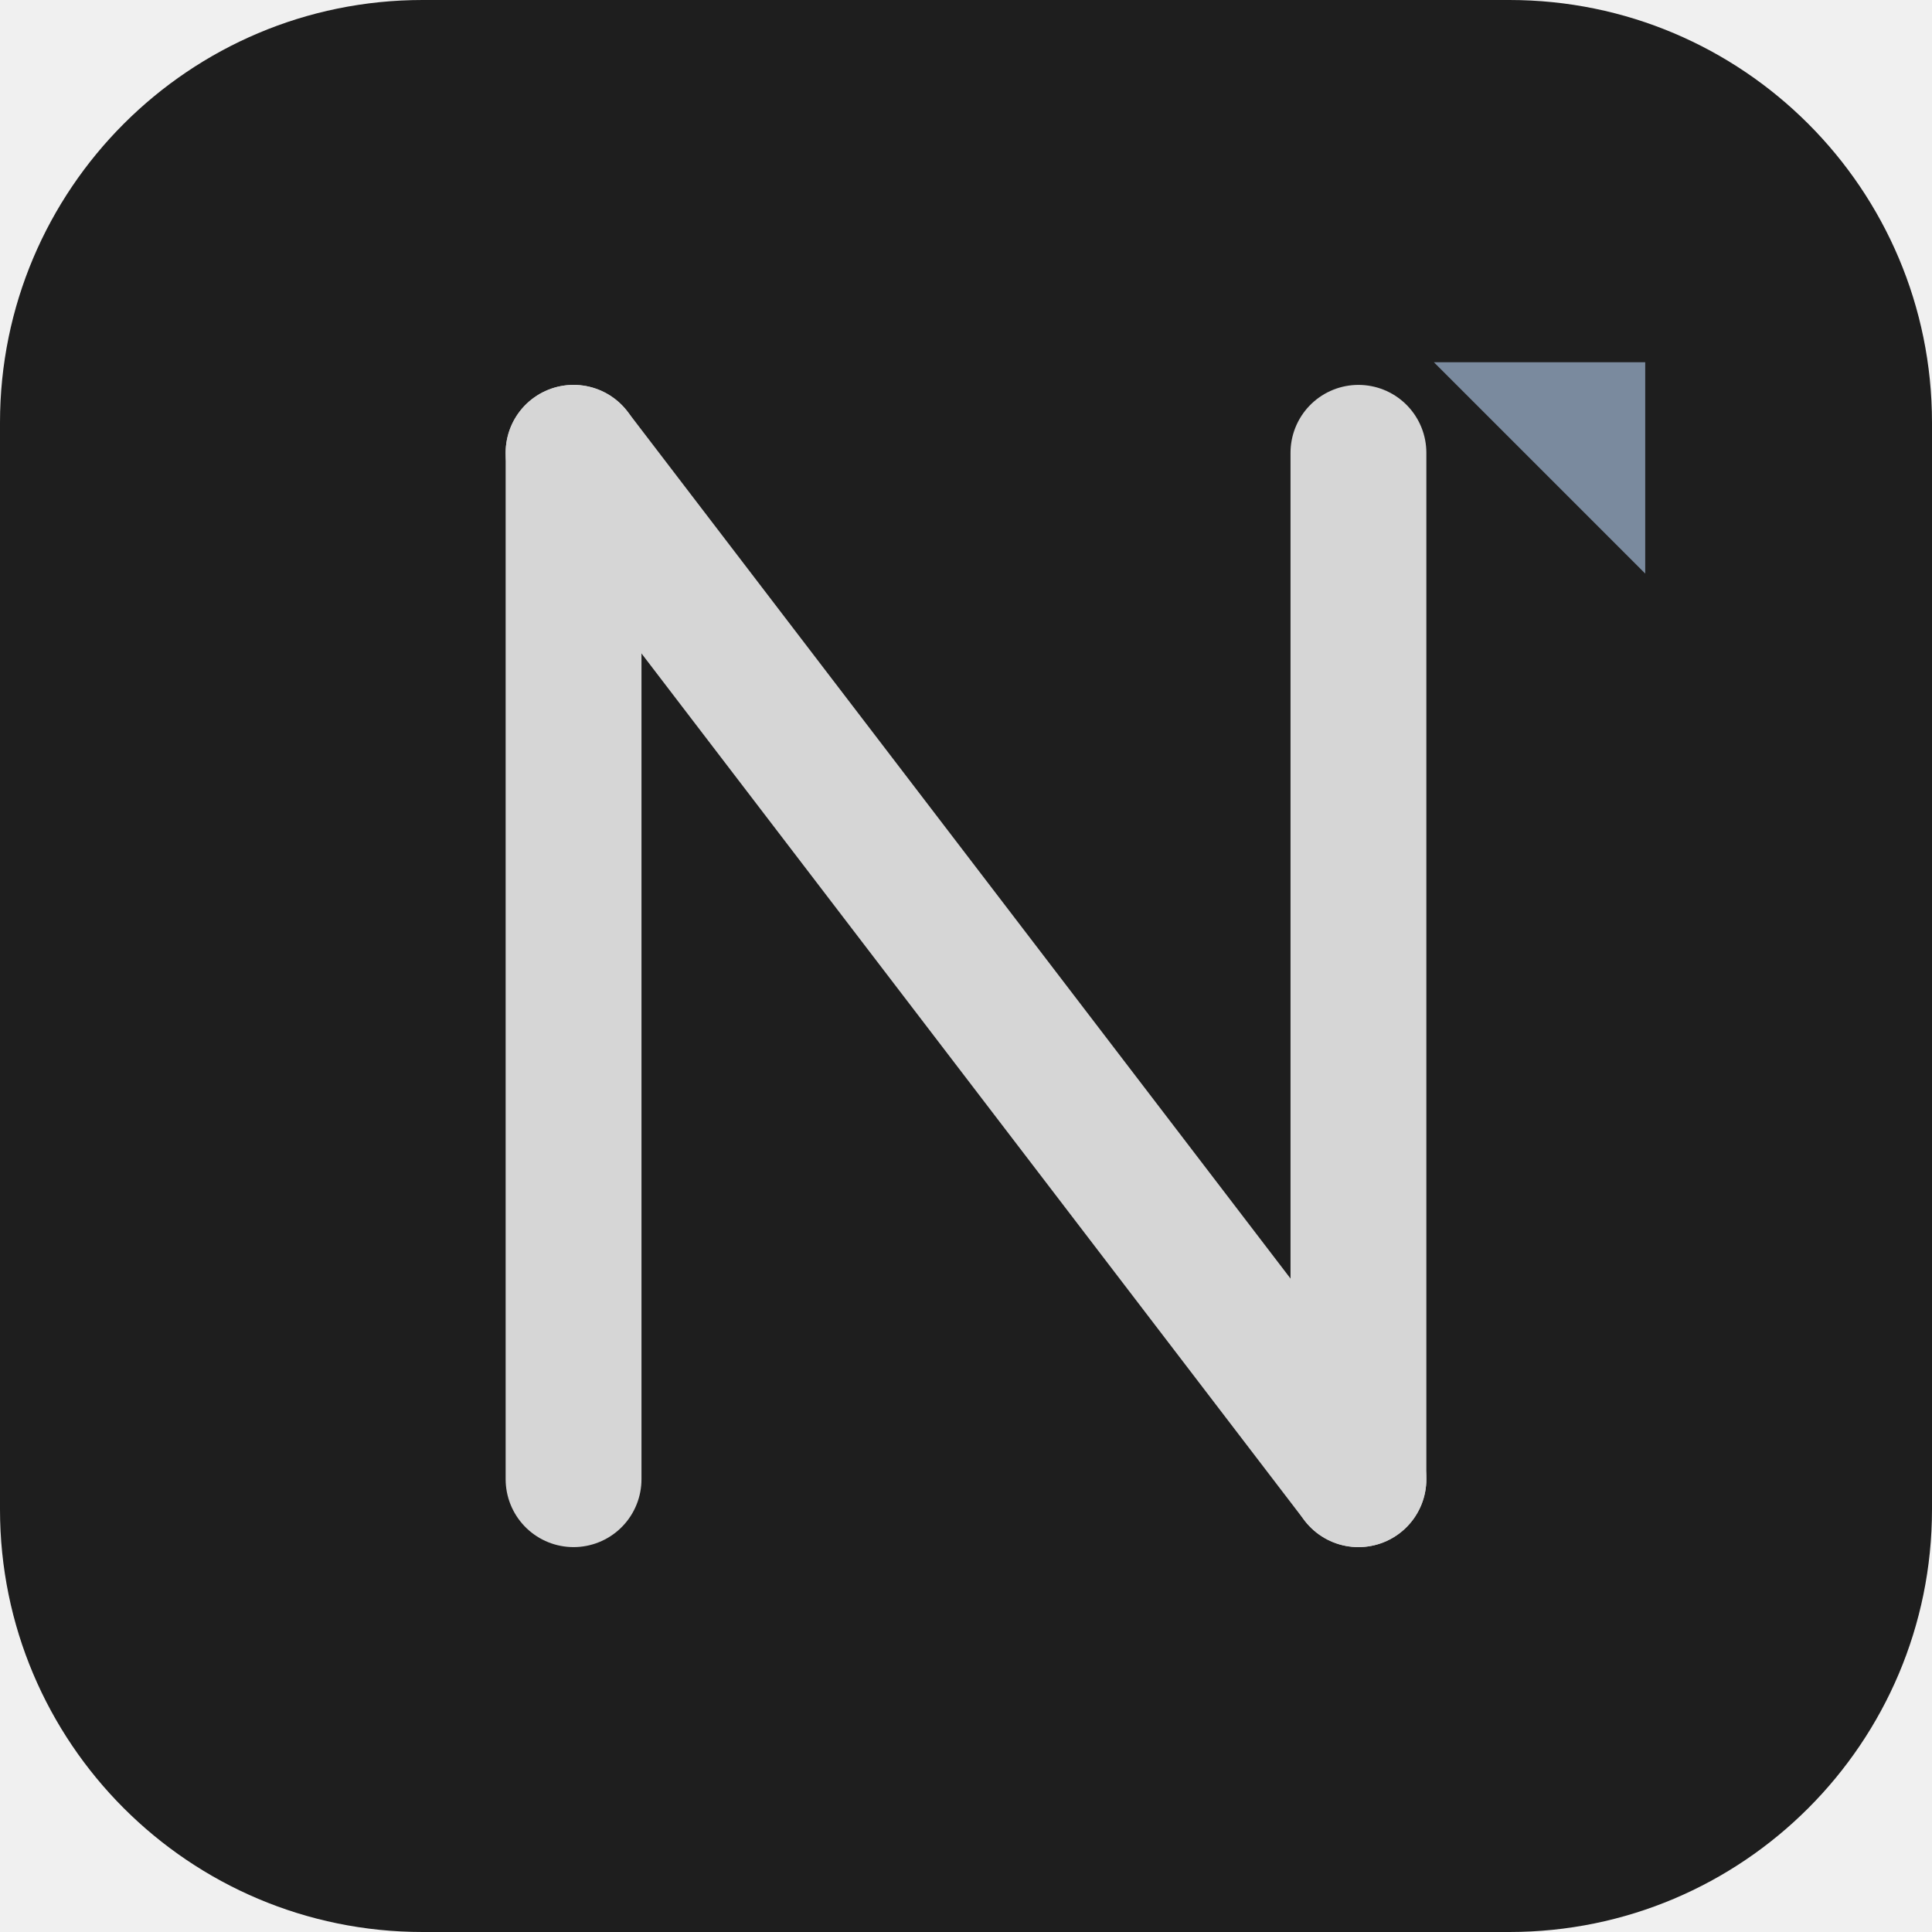
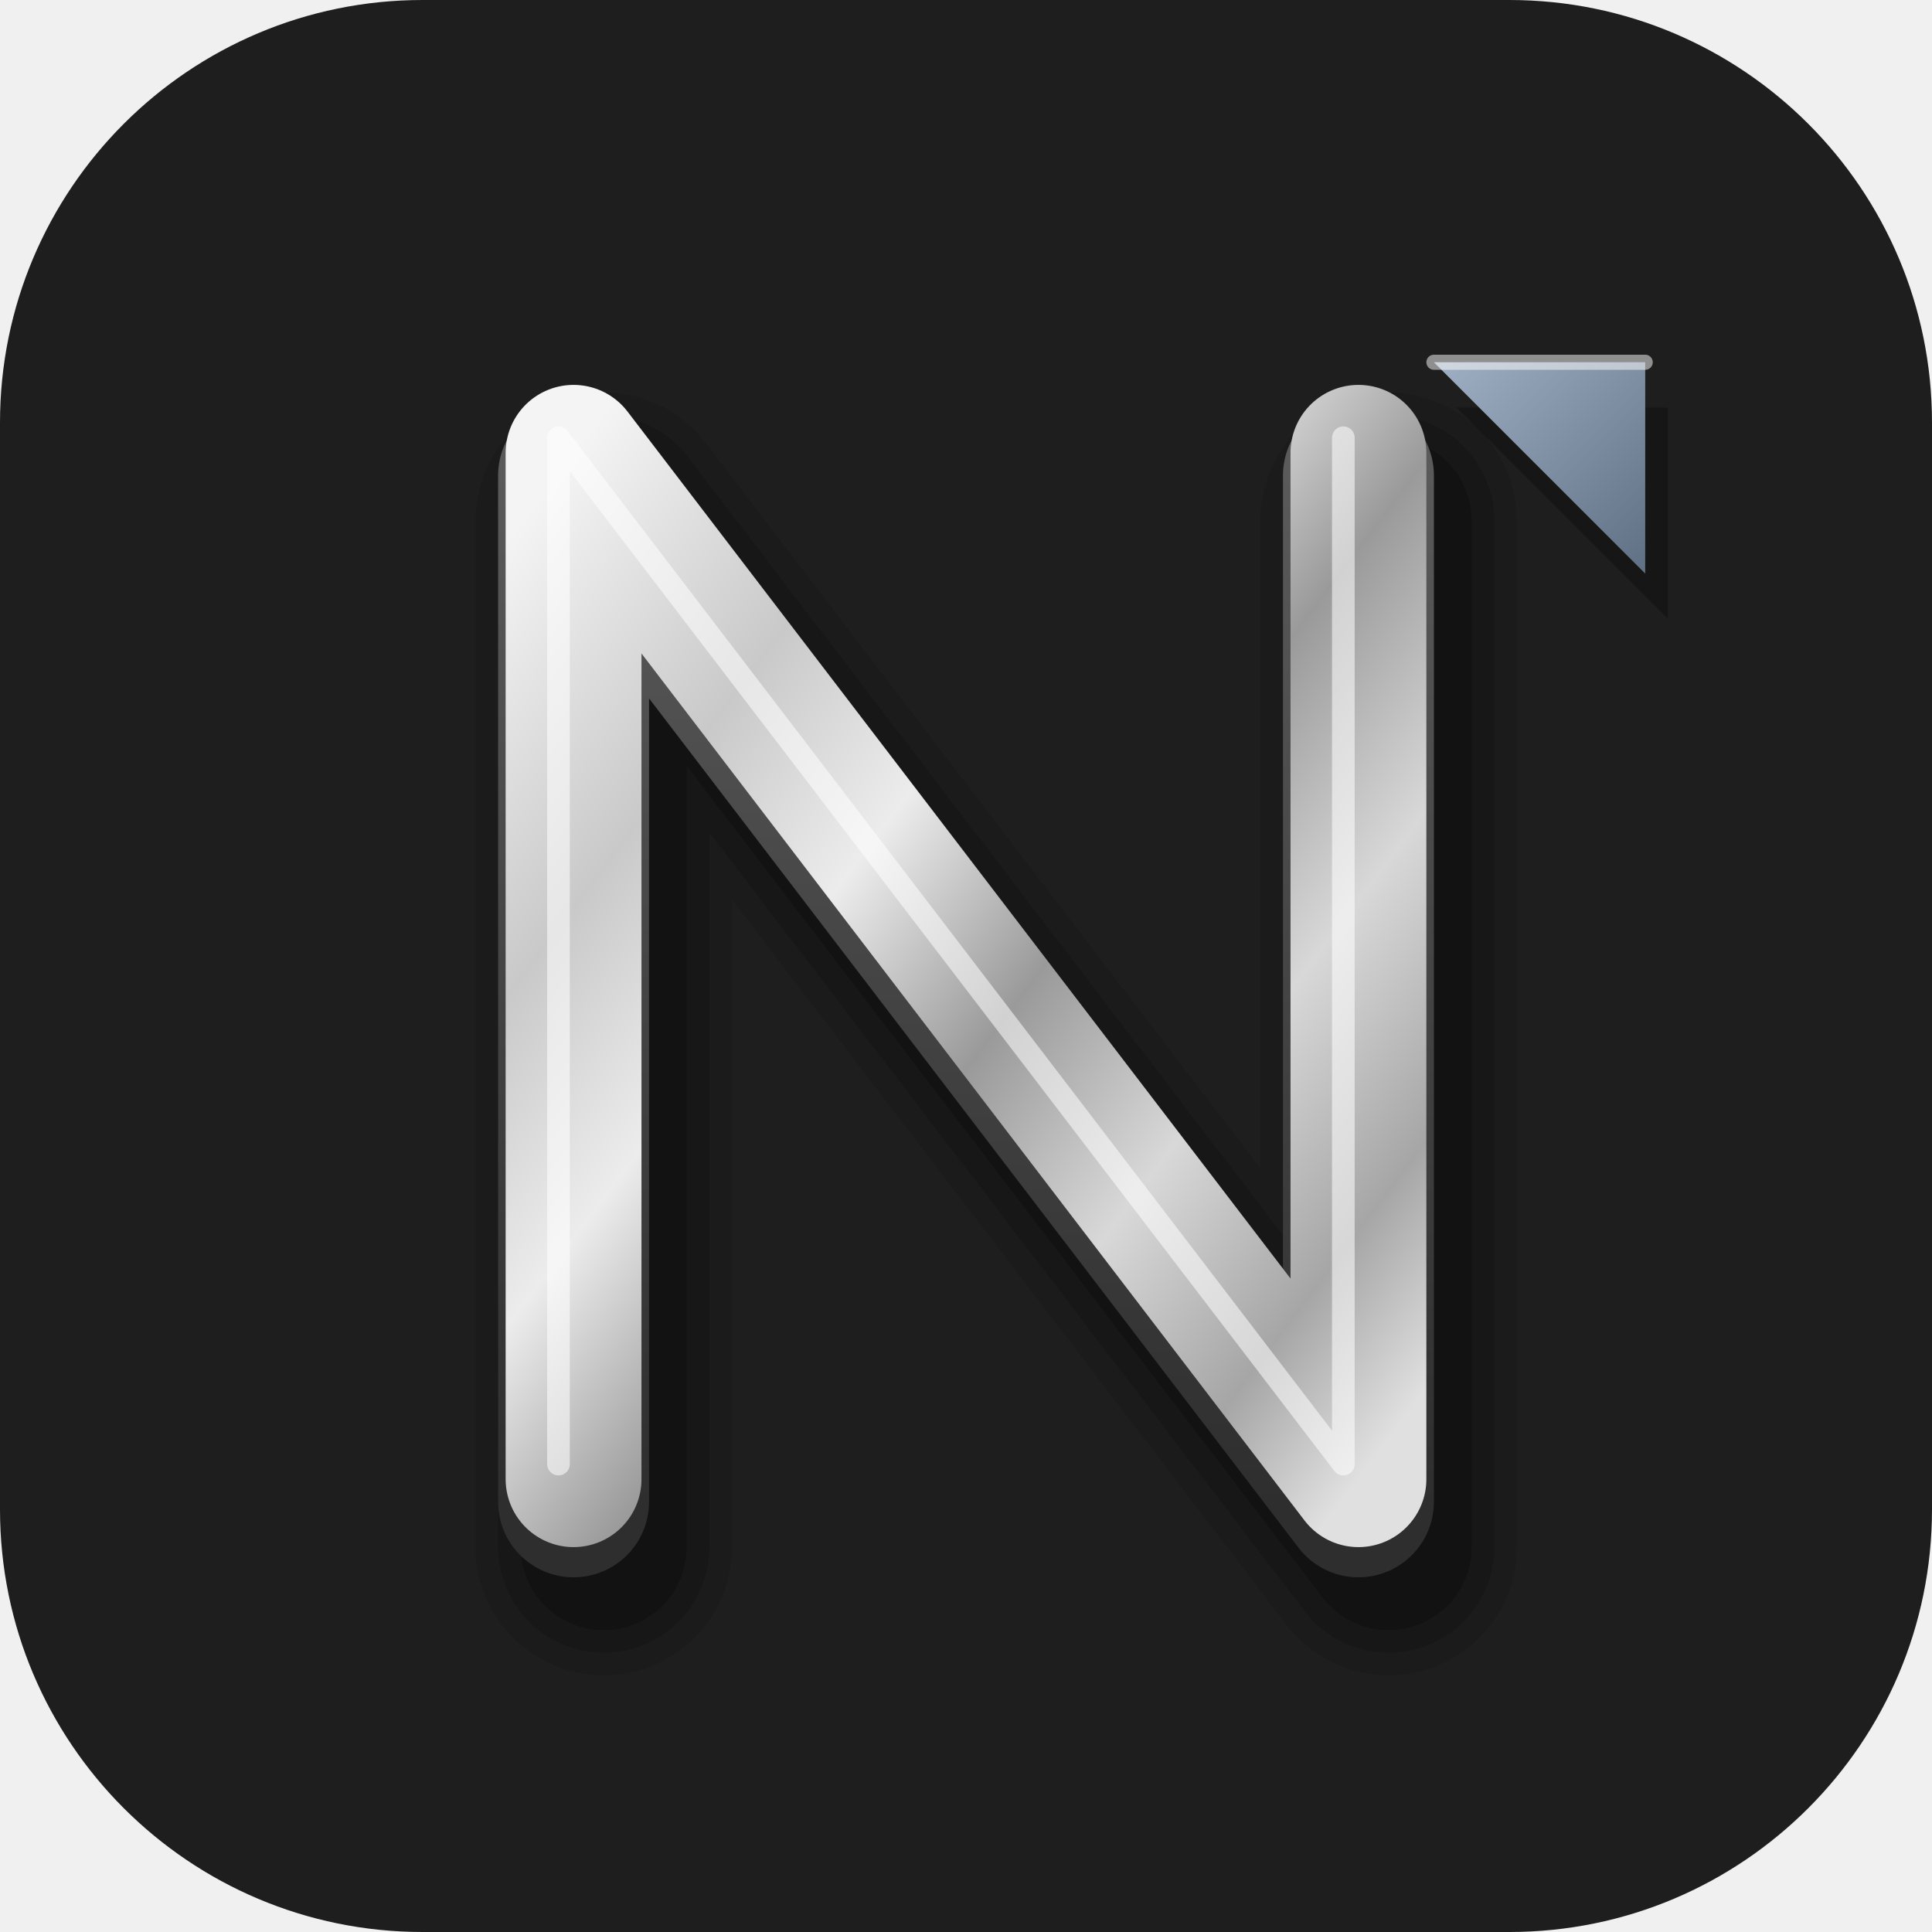
<svg xmlns="http://www.w3.org/2000/svg" width="256" height="256" viewBox="0 0 256 256">
+   <defs>
+     <linearGradient id="metal" x1="0" y1="0" x2="1" y2="1">
+       <stop offset="0" stop-color="#f4f4f4" />
+       <stop offset="0.22" stop-color="#c9c9c9" />
+       <stop offset="0.38" stop-color="#ececec" />
+       <stop offset="0.55" stop-color="#9a9a9a" />
+       <stop offset="0.72" stop-color="#d8d8d8" />
+       <stop offset="0.88" stop-color="#a6a6a6" />
+       <stop offset="1" stop-color="#e0e0e0" />
+     </linearGradient>
+     <linearGradient id="edge" x1="0" y1="0" x2="0" y2="1">
+       <stop offset="0" stop-color="#5a5a5a" />
+       <stop offset="1" stop-color="#2e2e2e" />
+     </linearGradient>
+     <linearGradient id="fold" x1="0" y1="0" x2="1" y2="1">
+       <stop offset="0" stop-color="#9fb0c4" />
+       <stop offset="1" stop-color="#5f6f84" />
+     </linearGradient>
+   </defs>
  <rect x="0" y="0" width="256" height="256" rx="56" fill="#1e1e1e" />
-   <g fill="none" stroke="#d6d6d6" stroke-width="18" stroke-linecap="round" stroke-linejoin="round">
-     <path d="M76 196 V60" />
-     <path d="M76 60 L180 196" />
-     <path d="M180 196 V60" />
+   <g fill="none" stroke="#000000" stroke-linecap="round" stroke-linejoin="round" transform="translate(4 9)">
+     <path d="M76 196 V60 L180 196 V60" stroke-width="34" stroke-opacity="0.10" />
+     <path d="M76 196 V60 L180 196 V60" stroke-width="28" stroke-opacity="0.14" />
+     <path d="M76 196 V60 L180 196 V60" stroke-width="22" stroke-opacity="0.22" />
  </g>
-   <path d="M190 48 h28 v28 z" fill="#7a8a9e" />
+   <path d="M76 196 V60 L180 196 V60" fill="none" stroke="url(#edge)" stroke-width="20" stroke-linecap="round" stroke-linejoin="round" transform="translate(0 3)" />
+   <path d="M76 196 V60 L180 196 V60" fill="none" stroke="url(#metal)" stroke-width="18" stroke-linecap="round" stroke-linejoin="round" />
+   <path d="M76 196 V60 L180 196 V60" fill="none" stroke="#ffffff" stroke-opacity="0.55" stroke-width="3" stroke-linecap="round" stroke-linejoin="round" transform="translate(-2 -2)" />
+   <path d="M190 48 h28 v28 z" fill="#000000" fill-opacity="0.25" transform="translate(3 6)" />
+   <path d="M190 48 h28 v28 z" fill="url(#fold)" />
+   <path d="M190 48 h28" stroke="#ffffff" stroke-opacity="0.5" stroke-width="2" stroke-linecap="round" />
</svg>
